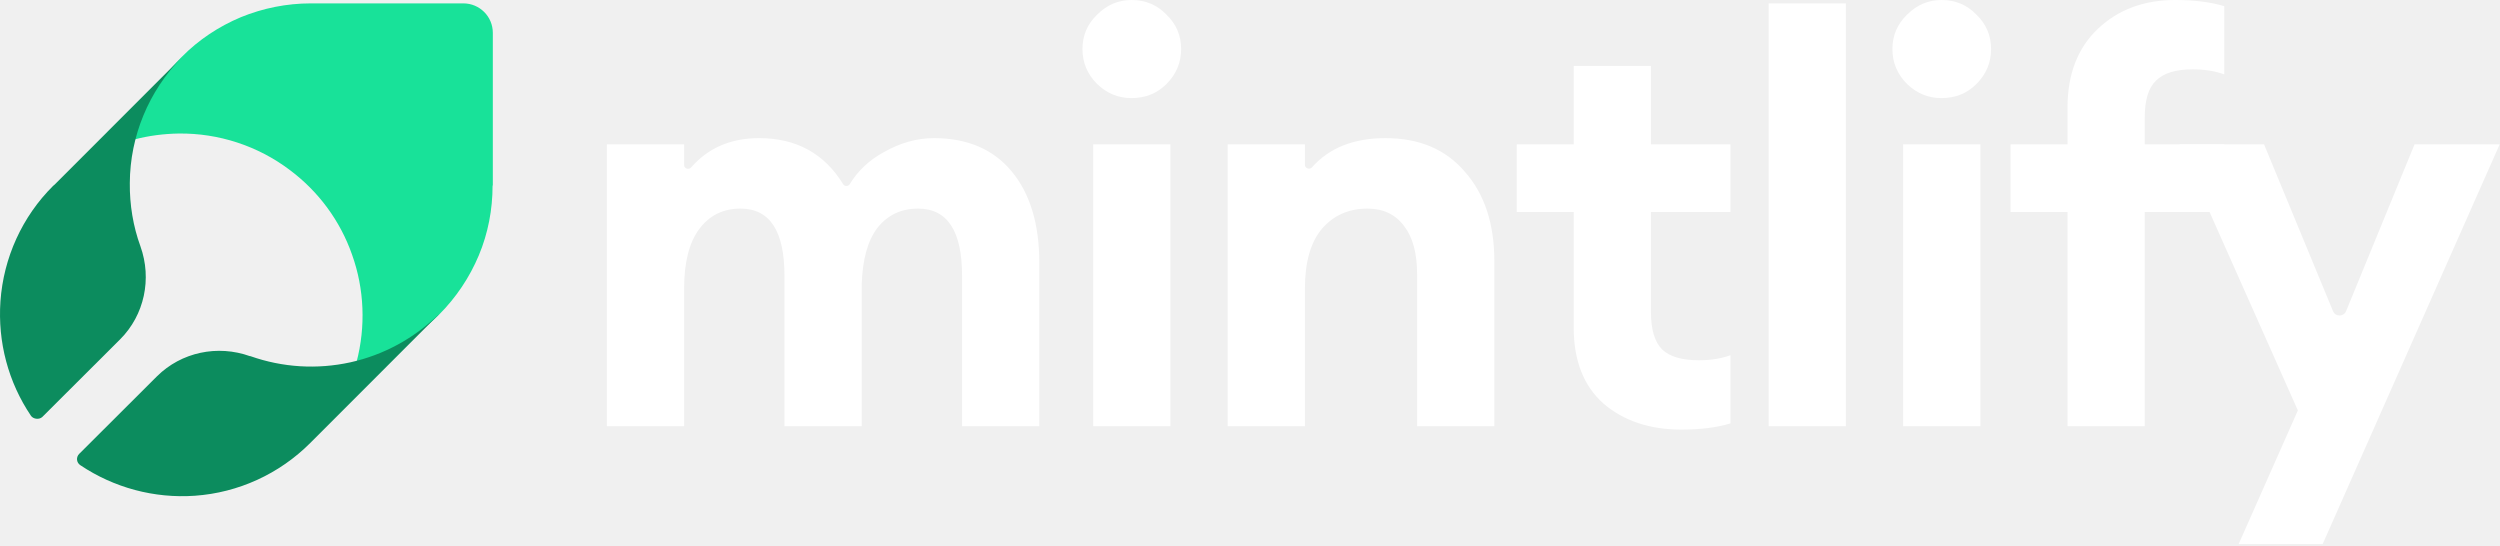
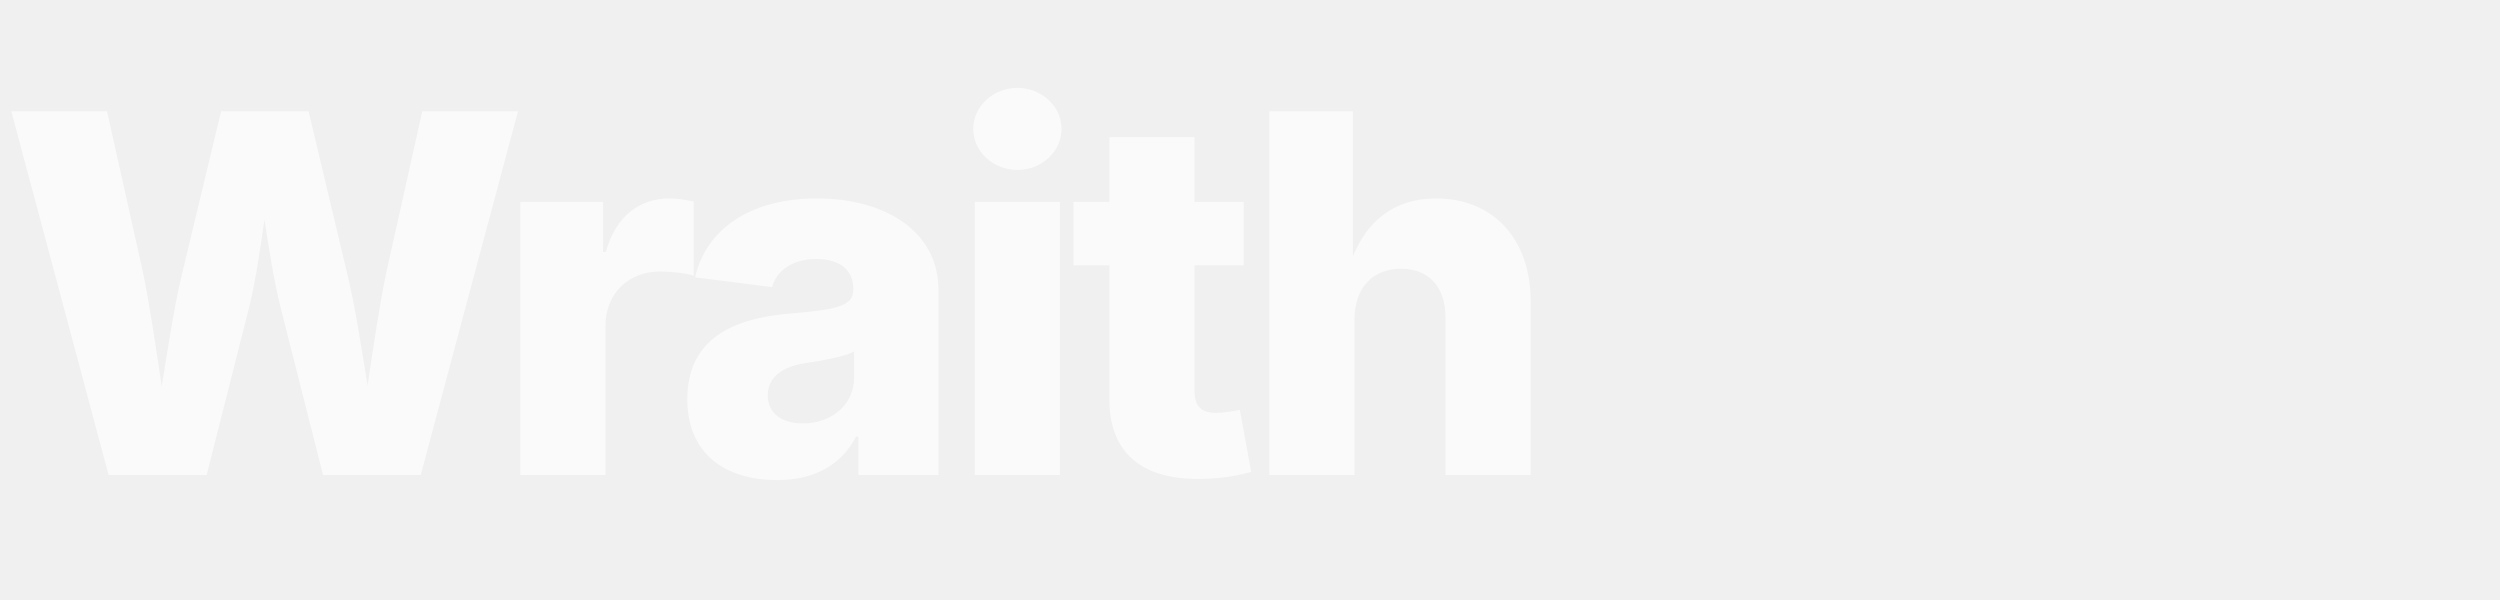
- <svg xmlns="http://www.w3.org/2000/svg" width="1682" height="367" viewBox="0 0 1682 367" fill="none">
-   <path d="M1562.69 366.037H1506.17L1546 276.14L1466.34 97.105H1523.24L1569.66 209.337C1571.28 213.26 1576.84 213.253 1578.45 209.325L1624.52 97.105H1681.79L1562.69 366.037Z" fill="white" />
-   <path d="M1391.02 286.761V142.622H1352.71V97.104H1391.02V72.449C1391.02 49.943 1397.85 32.242 1411.5 19.345C1425.16 6.448 1442.48 0 1463.47 0C1476.37 0 1487.37 1.391 1496.47 4.172V50.069C1490.4 47.793 1483.32 46.656 1475.23 46.656C1463.85 46.656 1455.63 49.184 1450.57 54.242C1445.51 59.046 1442.99 67.265 1442.99 78.897V97.104H1496.47V142.622H1442.99V286.761H1391.02Z" fill="white" />
-   <path d="M1306.22 66.001C1297.37 66.001 1289.66 62.84 1283.08 56.518C1276.51 49.943 1273.22 42.104 1273.22 33C1273.22 23.897 1276.51 16.184 1283.08 9.862C1289.66 3.287 1297.37 0 1306.22 0C1315.58 0 1323.42 3.287 1329.74 9.862C1336.31 16.184 1339.6 23.897 1339.6 33C1339.6 42.104 1336.31 49.943 1329.74 56.518C1323.42 62.84 1315.58 66.001 1306.22 66.001ZM1280.43 286.761V97.104H1332.39V286.761H1280.43Z" fill="white" />
-   <path d="M1189.94 286.761V2.276H1241.91V286.761H1189.94Z" fill="white" />
-   <path d="M1131.24 289.037C1110 289.037 1092.55 283.221 1078.89 271.588C1065.49 259.703 1058.79 242.634 1058.79 220.381V142.622H1020.48V97.104H1058.79V44.38H1110.76V97.104H1164.24V142.622H1110.76V210.14C1110.76 221.772 1113.29 230.117 1118.34 235.174C1123.4 239.979 1131.62 242.381 1143 242.381C1151.09 242.381 1158.17 241.243 1164.24 238.967V284.864C1155.14 287.646 1144.14 289.037 1131.24 289.037Z" fill="white" />
-   <path d="M825.979 286.761V97.104H877.945V110.967C877.945 113.311 881.135 114.347 882.688 112.591C894.273 99.485 910.773 92.932 932.187 92.932C954.946 92.932 972.774 100.518 985.67 115.69C998.82 130.61 1005.39 150.587 1005.39 175.622V286.761H953.429V184.346C953.429 170.438 950.521 159.691 944.704 152.104C938.888 144.265 930.67 140.346 920.049 140.346C907.405 140.346 897.164 144.898 889.325 154.001C881.738 163.105 877.945 176.507 877.945 194.208V286.761H825.979Z" fill="white" />
-   <path d="M761.286 66.001C752.436 66.001 744.723 62.84 738.148 56.518C731.574 49.943 728.286 42.104 728.286 33C728.286 23.897 731.574 16.184 738.148 9.862C744.723 3.287 752.436 0 761.286 0C770.643 0 778.482 3.287 784.804 9.862C791.379 16.184 794.666 23.897 794.666 33C794.666 42.104 791.379 49.943 784.804 56.518C778.482 62.84 770.643 66.001 761.286 66.001ZM735.493 286.761V97.104H787.459V286.761H735.493Z" fill="white" />
-   <path d="M647.273 286.761V185.484C647.273 155.392 637.411 140.346 617.686 140.346C606.307 140.346 597.204 144.645 590.376 153.242C583.801 161.84 580.261 174.61 579.755 191.553V286.761H527.789V185.484C527.789 155.392 517.927 140.346 498.203 140.346C486.571 140.346 477.341 144.898 470.513 154.001C463.685 163.105 460.272 176.507 460.272 194.208V286.761H408.306V97.104H460.272V111.103C460.272 113.435 463.407 114.462 464.939 112.704C476.419 99.522 491.68 92.932 510.72 92.932C535.742 92.932 554.588 103.262 567.259 123.923C568.258 125.553 570.718 125.527 571.712 123.894C577.189 114.891 584.802 107.731 594.548 102.414C605.675 96.093 616.928 92.932 628.307 92.932C650.813 92.932 668.261 100.391 680.652 115.311C693.043 130.231 699.239 150.714 699.239 176.76V286.761H647.273Z" fill="white" />
-   <path d="M331.569 124.833V22.09C331.569 11.065 322.625 2.276 311.764 2.276H209.069C192.938 2.276 176.967 5.472 162.113 11.544C147.26 17.775 133.685 26.724 122.345 38.228L121.546 39.027C106.533 54.207 95.833 73.062 90.402 93.834C100.145 91.277 110.206 89.999 120.268 89.839C147.1 89.52 173.453 98.148 194.855 114.287C214.18 128.668 228.873 148.481 236.859 171.331C245.164 194.5 246.122 219.746 239.893 243.554C260.496 238.122 279.503 227.416 294.675 212.396L295.474 211.597C306.813 200.252 315.917 186.67 322.145 171.81C328.374 156.95 331.409 140.971 331.409 124.833H331.569Z" fill="#18E299" />
-   <path d="M87.337 123.098C87.496 91.579 100.066 61.334 122.182 38.73L36.739 124.212C36.421 124.531 36.102 124.69 35.784 125.008C14.941 145.702 2.371 173.4 0.303 202.69C-1.607 230.07 5.553 257.131 20.828 279.736C22.285 281.892 26.238 282.601 28.466 280.532L80.813 228.319C97.202 211.923 102.293 187.568 94.497 165.759C89.564 152.229 87.178 137.743 87.337 123.098Z" fill="#0C8C5E" />
-   <path d="M294.976 211.605C278.587 227.683 258.062 238.826 235.786 243.761C213.351 248.695 190.121 247.263 168.482 239.622C168.482 239.622 168.323 239.622 168.164 239.622C146.365 231.822 122.022 236.916 105.633 253.153L53.285 305.365C51.057 307.594 51.376 311.255 54.081 313.006C76.674 328.129 103.724 335.451 131.091 333.541C160.368 331.472 187.894 318.896 208.737 298.043L209.533 297.247L294.976 211.765V211.605Z" fill="#0C8C5E" />
+ <svg xmlns="http://www.w3.org/2000/svg" width="100" height="24" viewBox="0 0 100 24" fill="none">
+   <text x="0" y="19" font-family="system-ui, -apple-system, sans-serif" font-weight="800" font-size="20" fill="#fafafa" letter-spacing="-0.04em">Wraith</text>
</svg>
